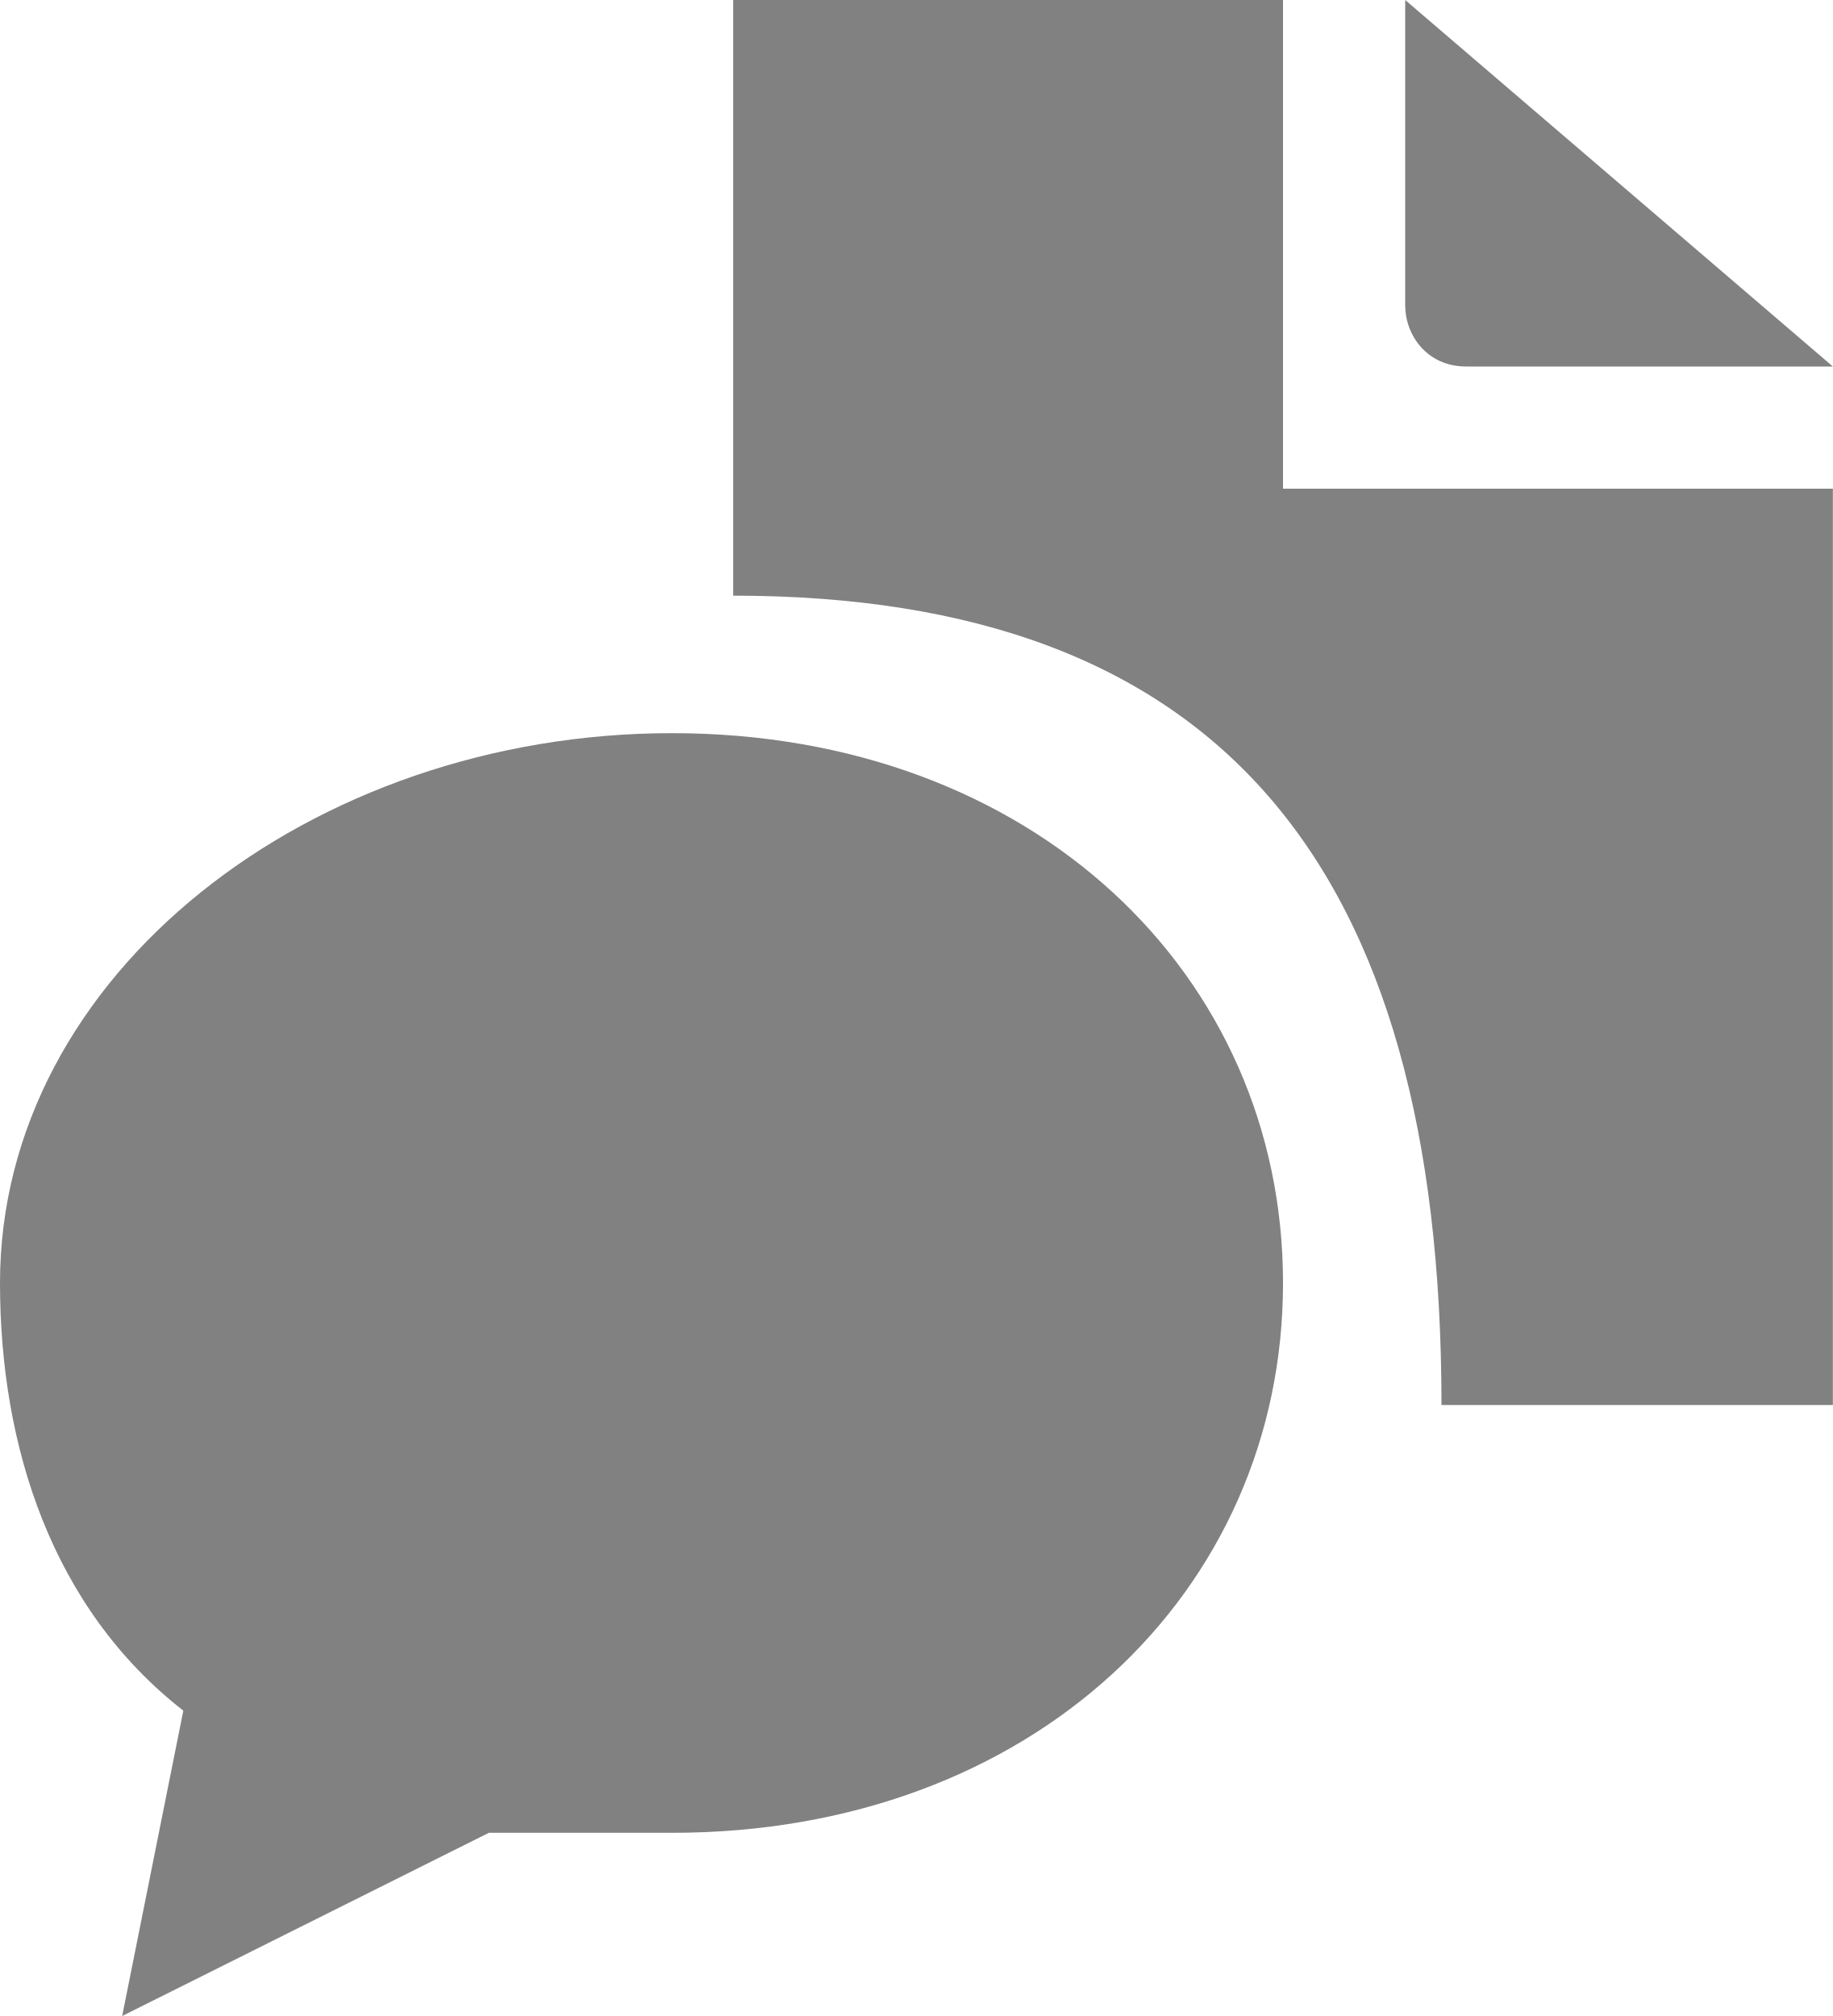
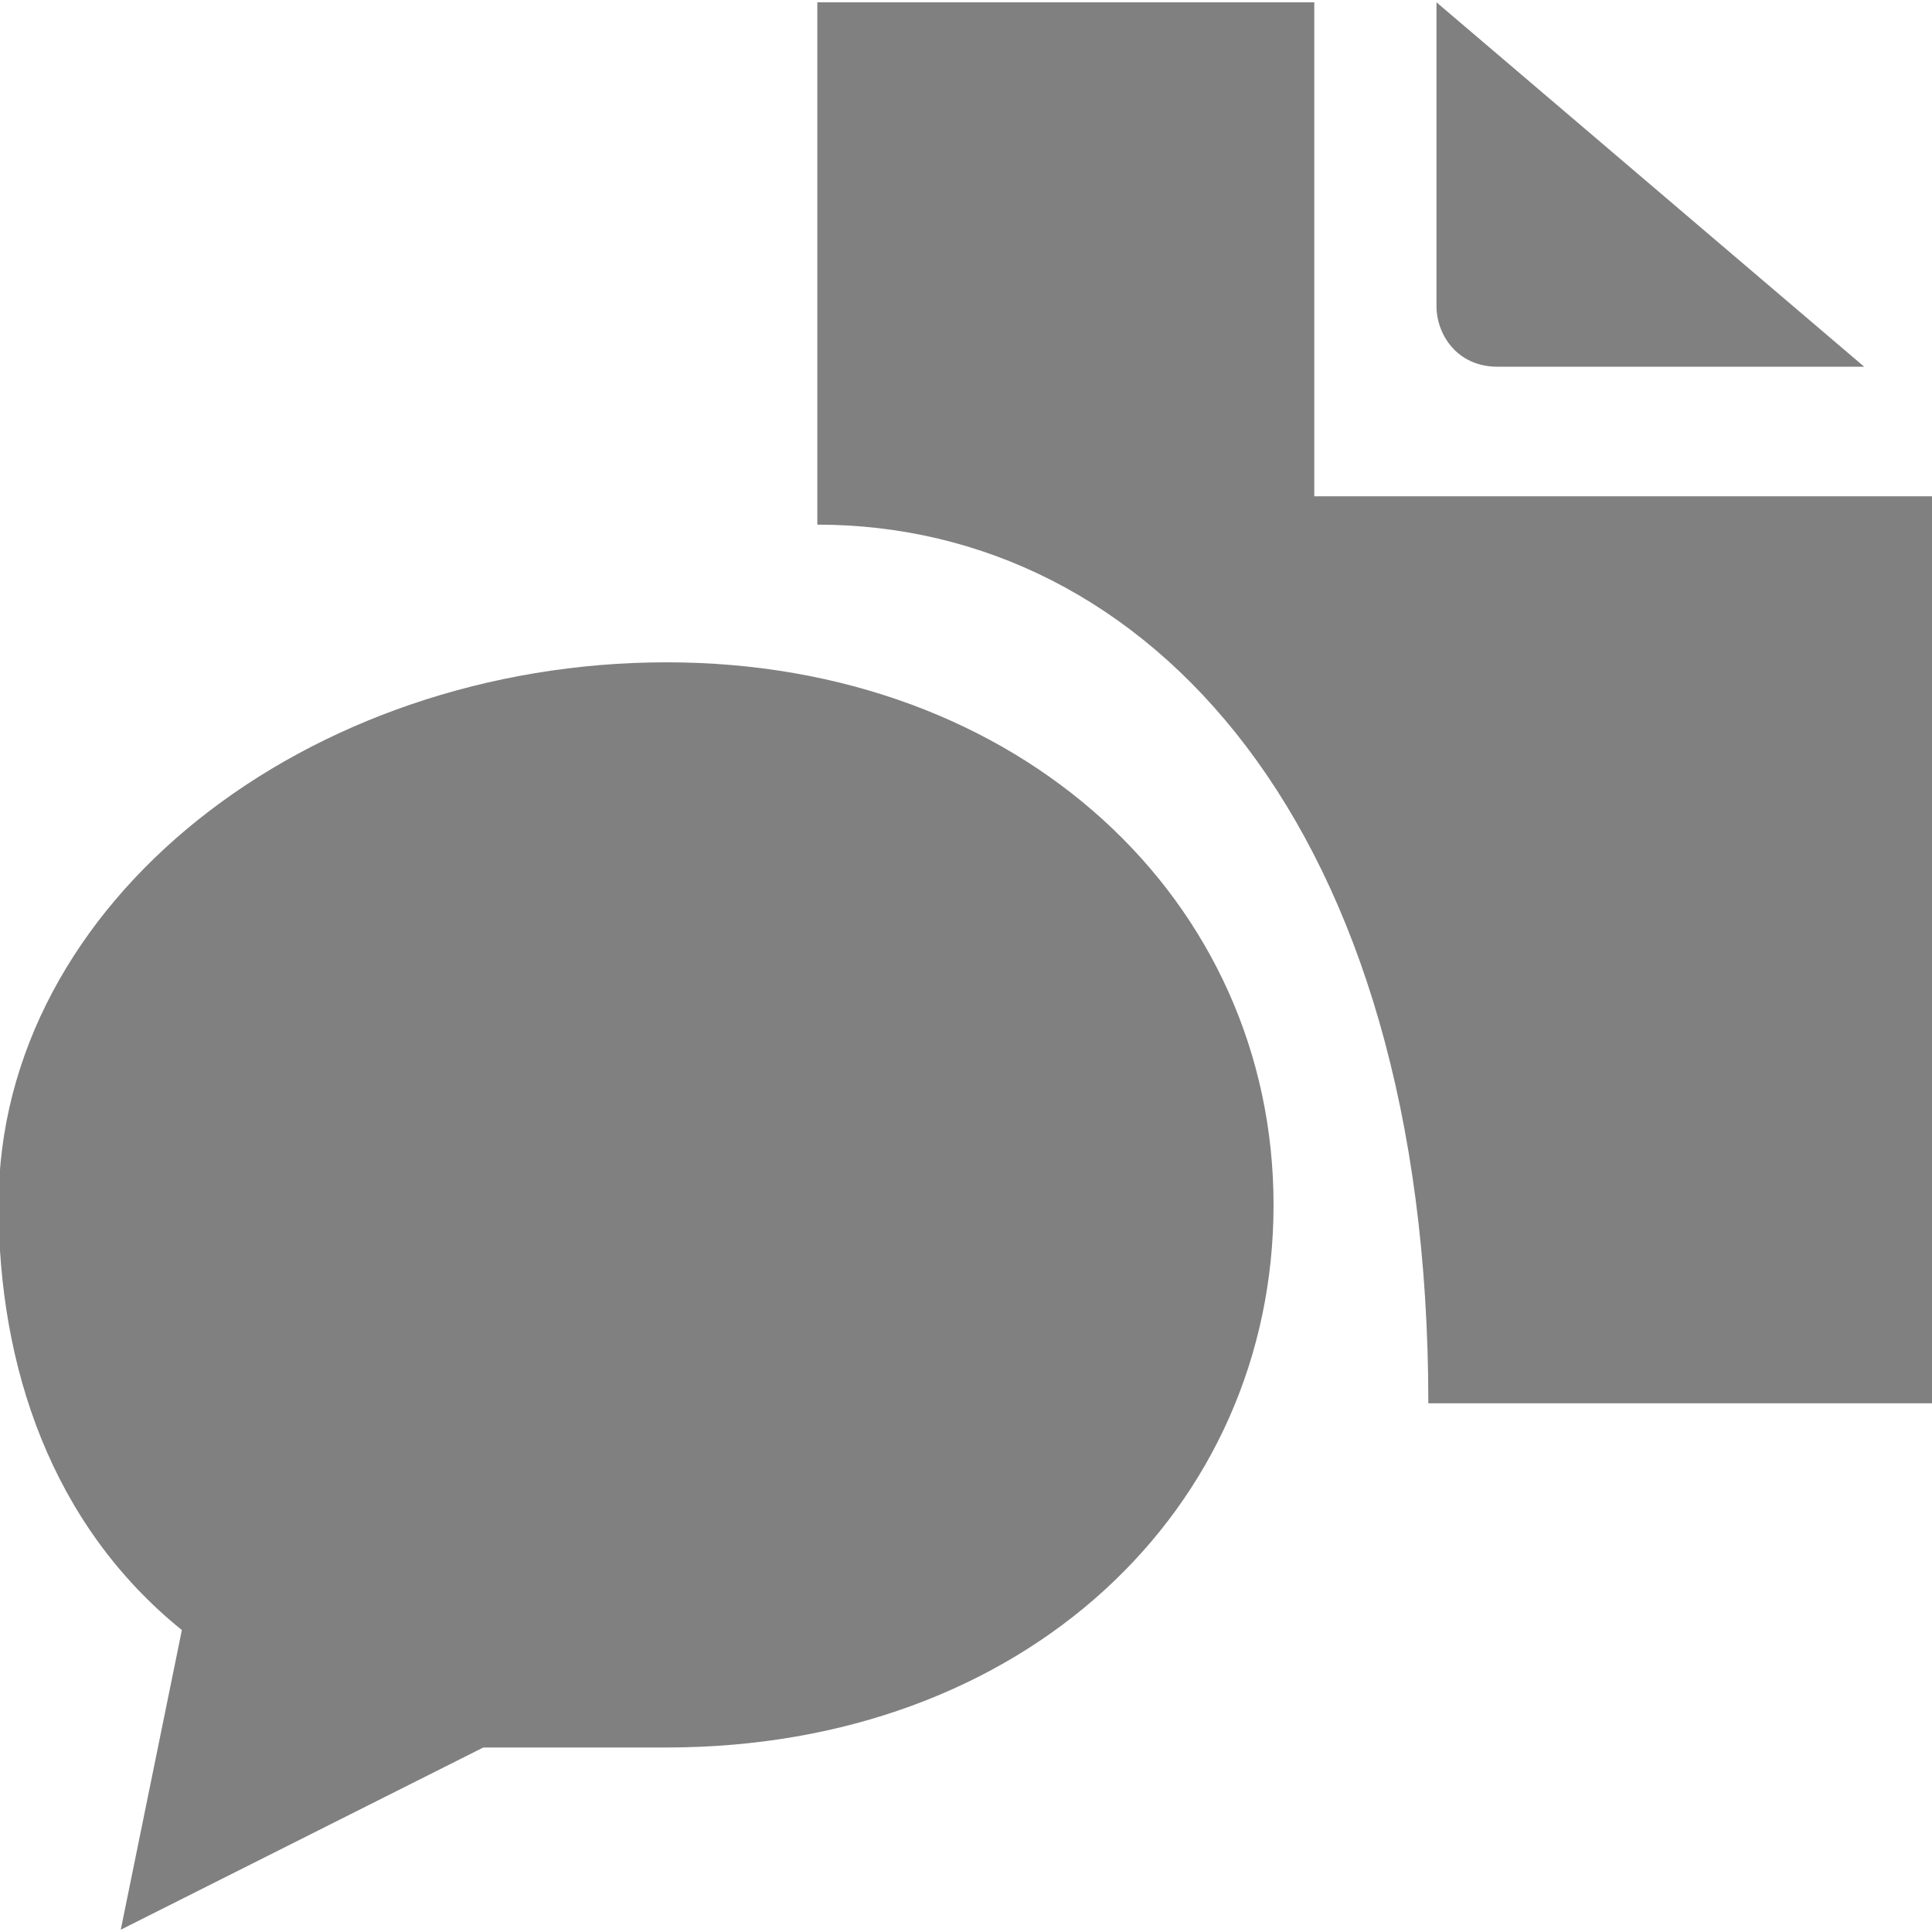
- <svg xmlns="http://www.w3.org/2000/svg" version="1.1" id="Layer_1" x="0px" y="0px" width="13.637px" height="15px" viewBox="0 0 13.637 15" enable-background="new 0 0 13.637 15" xml:space="preserve">
-   <path fill="#818181" d="M5,5.455c-2.682,0-5,1.794-5,4.091c0,1.218,0.388,2.421,1.364,3.182L0.909,15l2.728-1.363H5  c2.682,0,4.546-1.795,4.546-4.091C9.546,7.249,7.682,5.455,5,5.455" />
-   <path fill="#818181" d="M13.637,2.727h-2.728c-0.298,0-0.454-0.241-0.454-0.454V0L13.637,2.727z" />
-   <path fill="#818181" d="M9.546,3.636V0H5.455v4.432c3.608,0,5.27,1.989,5.27,6.022h2.912V3.636H9.546z" />
+ <svg xmlns="http://www.w3.org/2000/svg" id="svg2985" viewBox="0 0 48 48" version="1.1">
+   <g id="layer1">
+     <g id="g3866" fill="#808080" transform="matrix(1.01203,0,0,1.006002,-1.25015,-1.15006)">
+       <path id="path3868" d="m17.6,17.5c-8.8,0-16.4,5.9-16.4,13.4,0,4,1.3,7.9,4.5,10.5l-1.5,7.4,8.9-4.5h4.5c8.8,0,14.9-5.9,14.9-13.4s-6.2-13.4-14.9-13.4z" />
+       <path id="path3870" d="m47,10.2h-9c-1,0-1.5-0.8-1.5-1.5v-7.5l10.5,9z" />
+       <path id="path3872" d="M33.5,13.4v-12.2h-12.2v12.9c8.1,0,15,7.4,15,21.7h12.4v-22.4h-15.2z" />
+     </g>
+   </g>
</svg>
